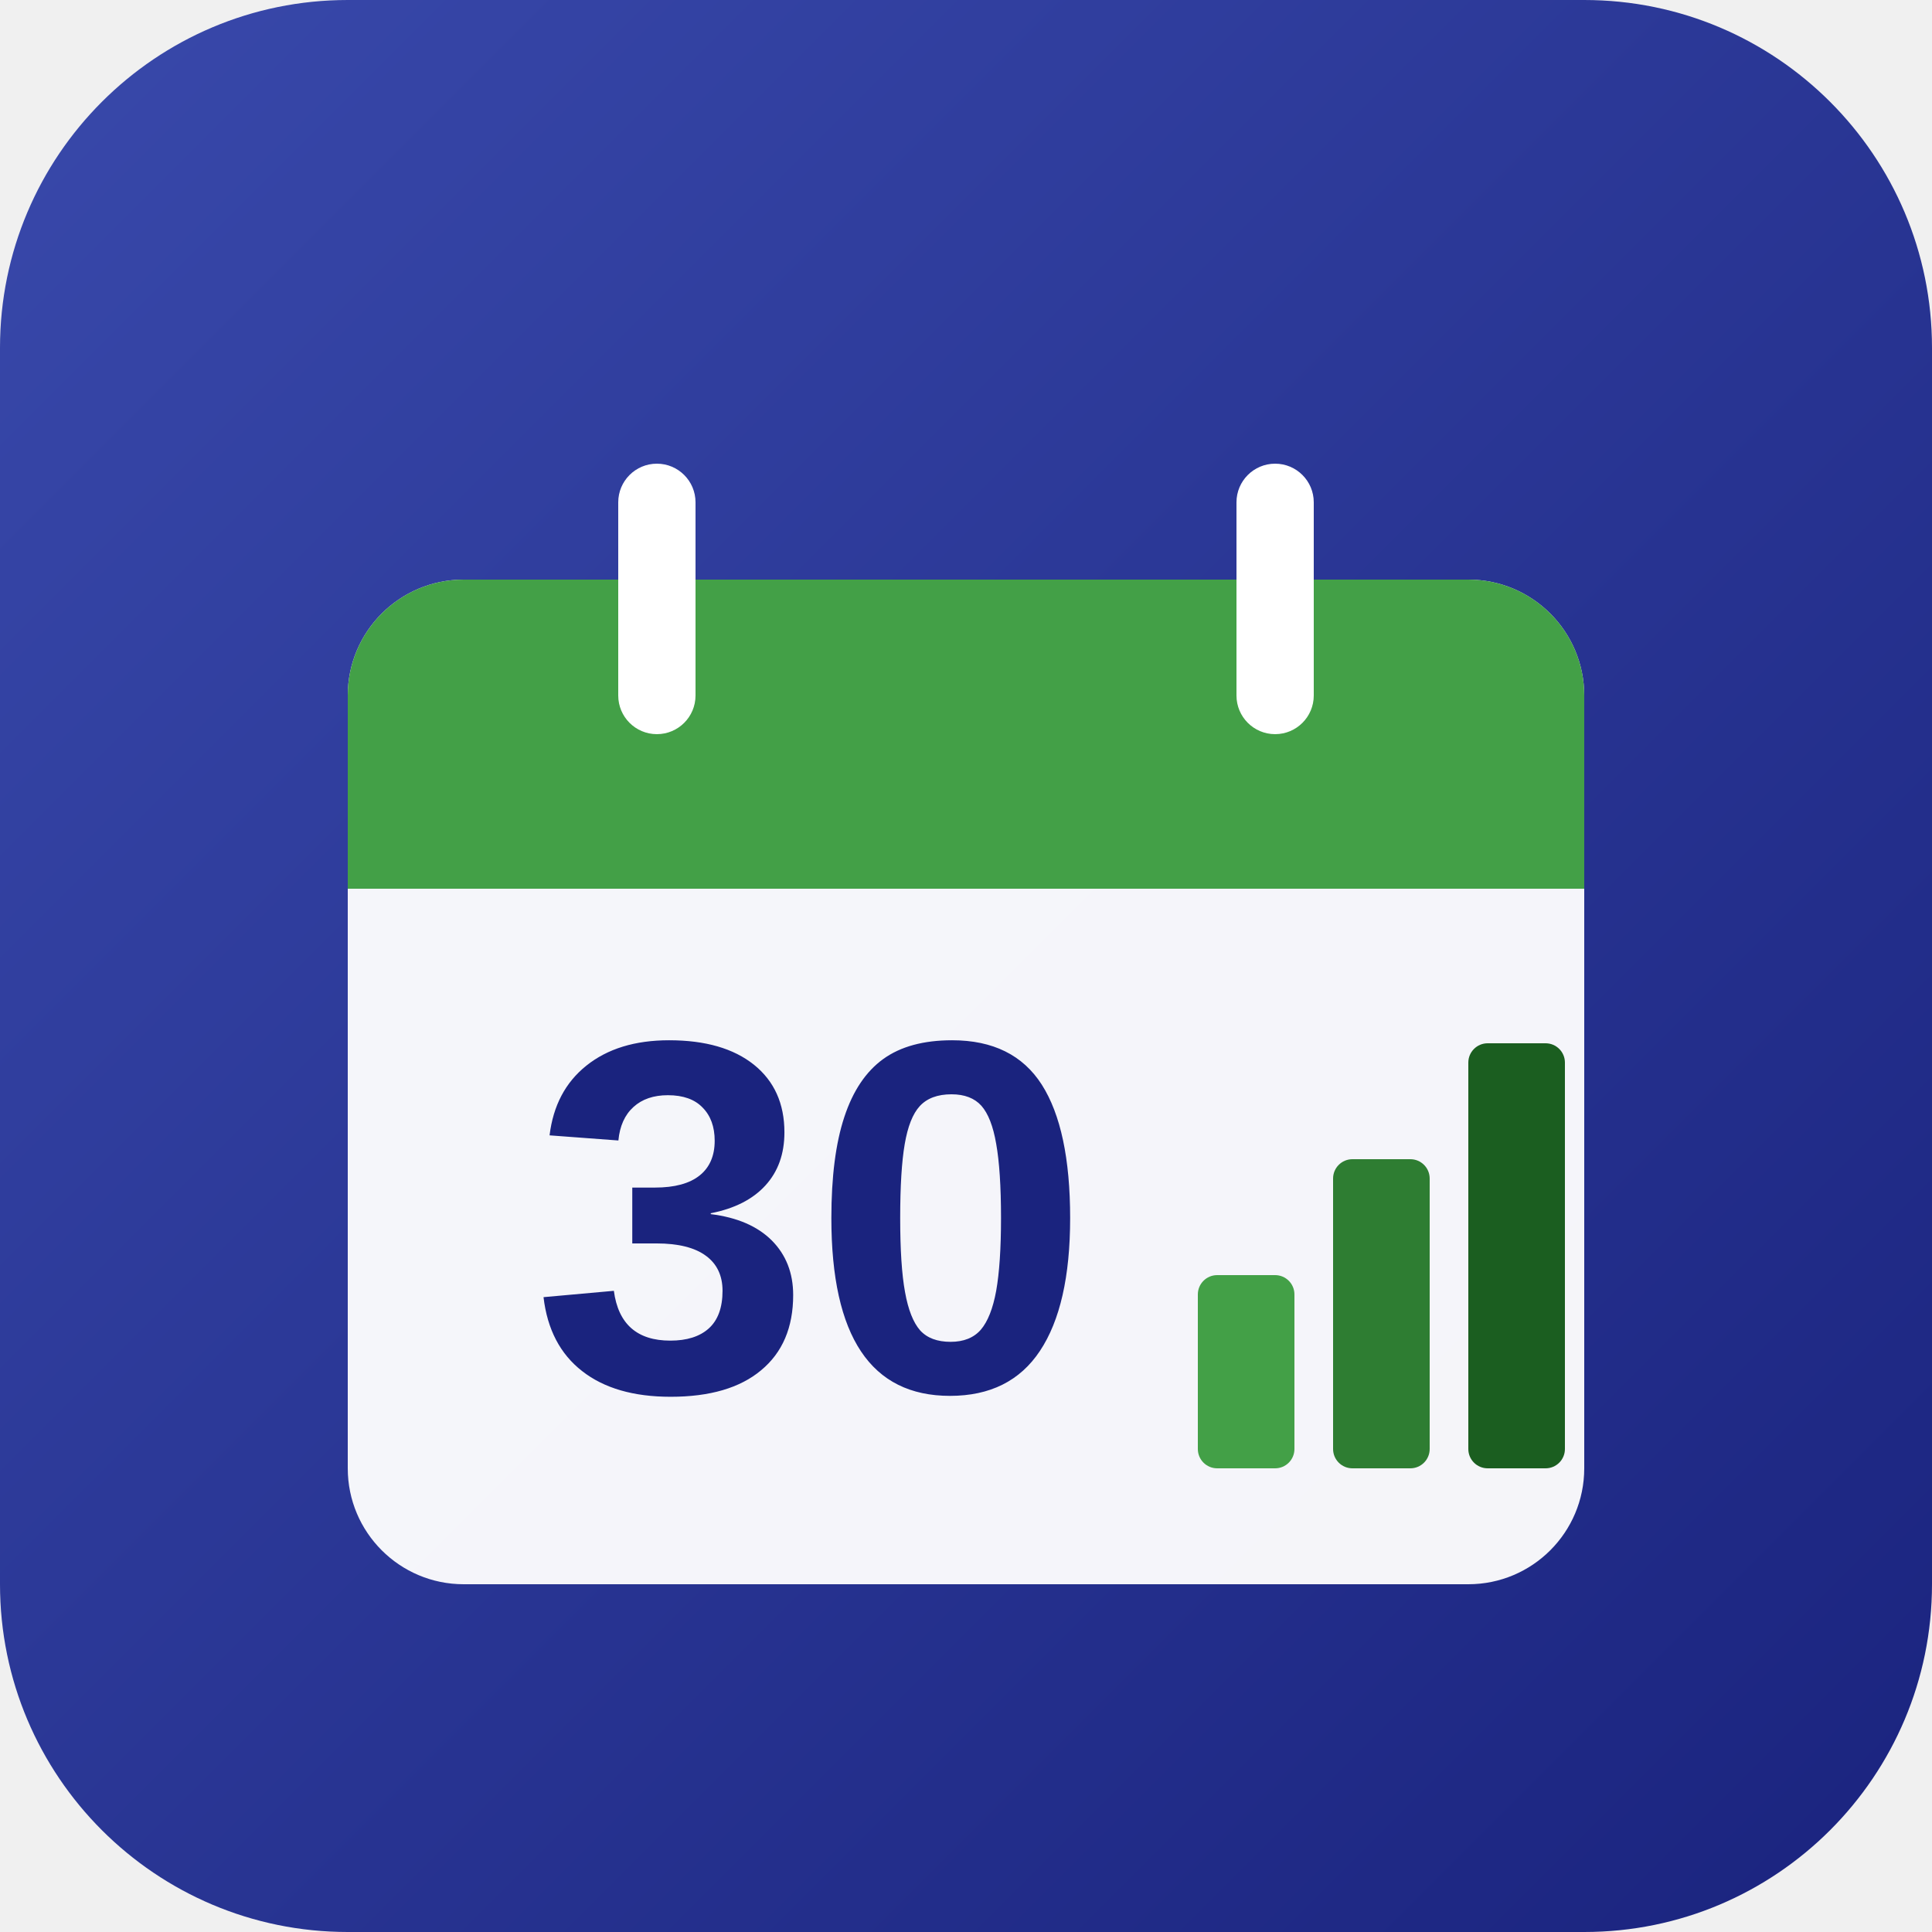
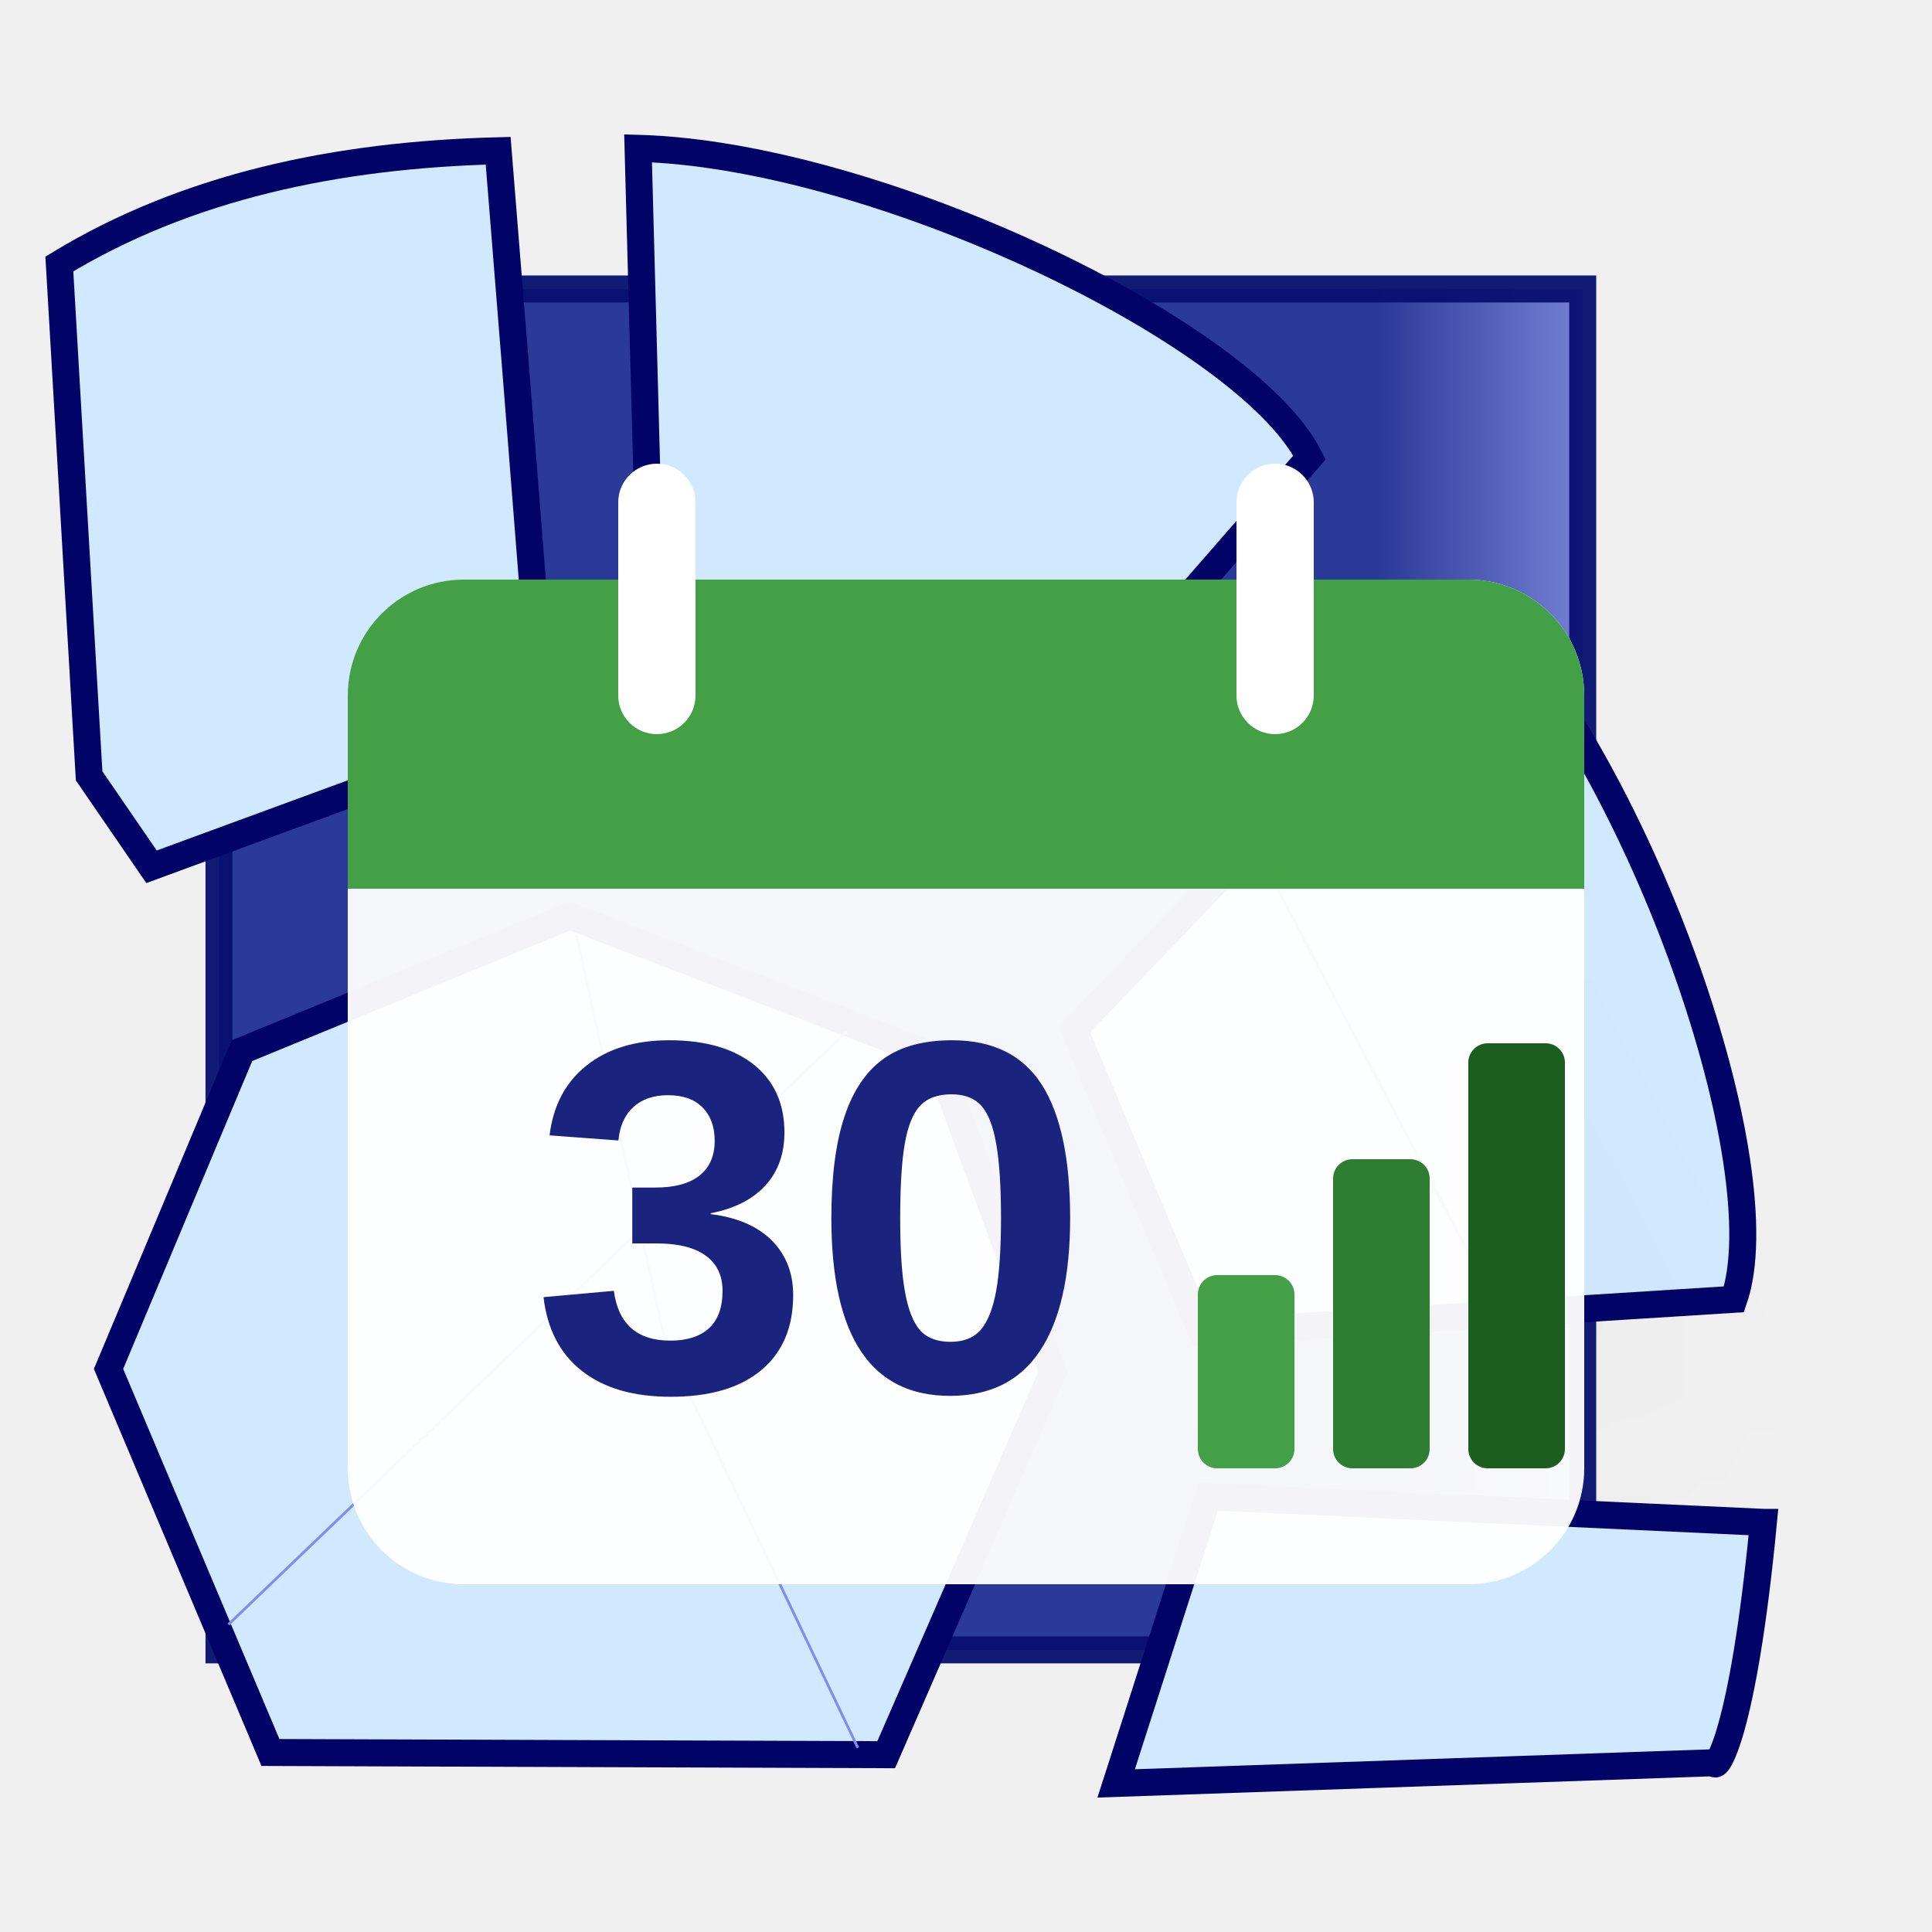
- <svg xmlns="http://www.w3.org/2000/svg" viewBox="0 0 100 100" width="100" height="100">
-   <defs>
+ <svg xmlns="http://www.w3.org/2000/svg" xmlns:xlink="http://www.w3.org/1999/xlink" viewBox="0 0 100 100" width="100" height="100" version="1.1" id="svg10">
+   <defs id="defs2">
    <linearGradient id="bg" x1="0" y1="0" x2="1" y2="1">
-       <stop offset="0" stop-color="#3949ab" />
-       <stop offset="1" stop-color="#1a237e" />
+       <stop offset="0" stop-color="#3949ab" id="stop1" />
+       <stop offset="1" stop-color="#1a237e" id="stop2" />
    </linearGradient>
+     <linearGradient xlink:href="#linearGradient15073" id="linearGradient15075" x1="5.65" y1="32.502" x2="57.157" y2="32.502" gradientUnits="userSpaceOnUse" spreadMethod="reflect" />
+     <linearGradient id="linearGradient15073">
+       <stop style="stop-color:#2b3997;stop-opacity:1;" offset="0.843" id="stop15069" />
+       <stop style="stop-color:#7986d9;stop-opacity:1;" offset="1" id="stop15071" />
+     </linearGradient>
+     <filter style="color-interpolation-filters:sRGB" id="filter13576" x="-1.097" y="-0.574" width="3.764" height="2.447">
+       <feGaussianBlur result="result0" in="SourceAlpha" stdDeviation="4" id="feGaussianBlur13570" />
+       <feOffset dx="5" dy="5" result="result4" id="feOffset13572" />
+       <feComposite in="SourceGraphic" in2="result4" operator="xor" result="result3" id="feComposite13574" />
+     </filter>
  </defs>
-   <rect width="100" height="100" rx="18" fill="url(#bg)" />
-   <rect x="18" y="30" width="64" height="52" rx="6" fill="#fff" opacity=".95" />
-   <rect x="18" y="30" width="64" height="16" rx="6" fill="#43a047" />
-   <rect x="18" y="40" width="64" height="6" fill="#43a047" />
-   <rect x="32" y="24" width="4" height="14" rx="2" fill="#fff" />
-   <rect x="64" y="24" width="4" height="14" rx="2" fill="#fff" />
-   <text x="42" y="72" font-family="Arial,sans-serif" font-size="26" font-weight="bold" fill="#1a237e" text-anchor="middle">30</text>
-   <rect x="62" y="66" width="5" height="10" rx="1" fill="#43a047" />
-   <rect x="69" y="60" width="5" height="16" rx="1" fill="#2e7d32" />
-   <rect x="76" y="54" width="5" height="22" rx="1" fill="#1b5e20" />
+   <g id="g19091" transform="matrix(1.397559,0,0,1.397559,2.740381,4.754301)" style="display:inline">
+     <rect style="fill:url(#linearGradient15075);fill-opacity:1;stroke:#081170;stroke-opacity:0.957" id="rect285" width="50.506" height="50.401" x="6.15" y="7.301" />
+     <path style="fill:#d1e9ff;fill-opacity:1;stroke:#010366;stroke-width:1px;stroke-linecap:butt;stroke-linejoin:miter;stroke-opacity:1" d="M 21.671,2.091 22.257,23.901 33.575,28.432 46.537,13.543 C 44.259,8.957 30.545,2.334 21.671,2.091 Z" id="path4846" />
+     <path style="fill:#d1e9ff;fill-opacity:1;stroke:#010366;stroke-width:1px;stroke-linecap:butt;stroke-linejoin:miter;stroke-opacity:1" d="m 52.929,18.981 -15.104,15.745 4.732,11.236 19.701,-1.243 C 63.92,39.876 58.993,25.465 52.929,18.981 Z" id="path9498" />
+     <path style="fill:#d1e9ff;fill-opacity:1;stroke:#010366;stroke-width:1px;stroke-linecap:butt;stroke-linejoin:miter;stroke-opacity:1" d="M 63.348,52.98 42.785,52.028 39.377,62.649 61.532,61.882 c 0.027,0.332 1.053,-0.909 1.817,-8.902 z" id="path9554" />
+     <path style="fill:#d1e9ff;fill-opacity:1;stroke:#010366;stroke-width:1px;stroke-linecap:butt;stroke-linejoin:miter;stroke-opacity:1" d="M 16.489,2.181 C 10.484,2.335 4.961,3.509 0.237,6.374 L 1.34,25.333 3.651,28.7 18.161,23.371 c 0,0 -0.638,-8.45 -1.672,-21.19 z" id="path9556" />
+     <path style="fill:#d1e9ff;fill-opacity:1;stroke:#010366;stroke-width:1px;stroke-linecap:butt;stroke-linejoin:miter;stroke-opacity:1" d="M 19.144,30.523 6.999,35.51 2.059,47.297 8.055,61.503 30.86,61.585 37.03,47.416 32.735,35.746 Z" id="path9558" />
+     <path style="fill:#aaaaff;stroke:#818cef;stroke-width:0.1;stroke-linecap:butt;stroke-linejoin:miter;stroke-dasharray:none;stroke-opacity:1" d="M 29.4,34.799 C 6.5,56.762 6.5,56.762 6.5,56.762" id="path11789" />
+     <path style="fill:#aaaaff;stroke:#818cef;stroke-width:0.1;stroke-linecap:butt;stroke-linejoin:miter;stroke-dasharray:none;stroke-opacity:1;filter:url(#filter13576)" d="m 44.478,27.845 8.789,16.757" id="path11789-3" />
+     <g id="g17389">
+       <path style="fill:none;stroke:#818cef;stroke-width:0.1;stroke-linecap:butt;stroke-linejoin:miter;stroke-dasharray:none;stroke-opacity:1" d="m 19.393,31.232 3.291,15.142 7.127,14.955" id="path11789-6" />
+     </g>
+   </g>
+   <rect x="18" y="30" width="64" height="52" rx="6" fill="#fff" opacity=".95" id="rect3" />
+   <rect x="18" y="30" width="64" height="16" rx="6" fill="#43a047" id="rect4" />
+   <rect x="18" y="40" width="64" height="6" fill="#43a047" id="rect5" />
+   <rect x="32" y="24" width="4" height="14" rx="2" fill="#fff" id="rect6" />
+   <rect x="64" y="24" width="4" height="14" rx="2" fill="#fff" id="rect7" />
+   <text x="42" y="72" font-family="Arial,sans-serif" font-size="26" font-weight="bold" fill="#1a237e" text-anchor="middle" id="text7">30</text>
+   <rect x="62" y="66" width="5" height="10" rx="1" fill="#43a047" id="rect8" />
+   <rect x="69" y="60" width="5" height="16" rx="1" fill="#2e7d32" id="rect9" />
+   <rect x="76" y="54" width="5" height="22" rx="1" fill="#1b5e20" id="rect10" />
</svg>
